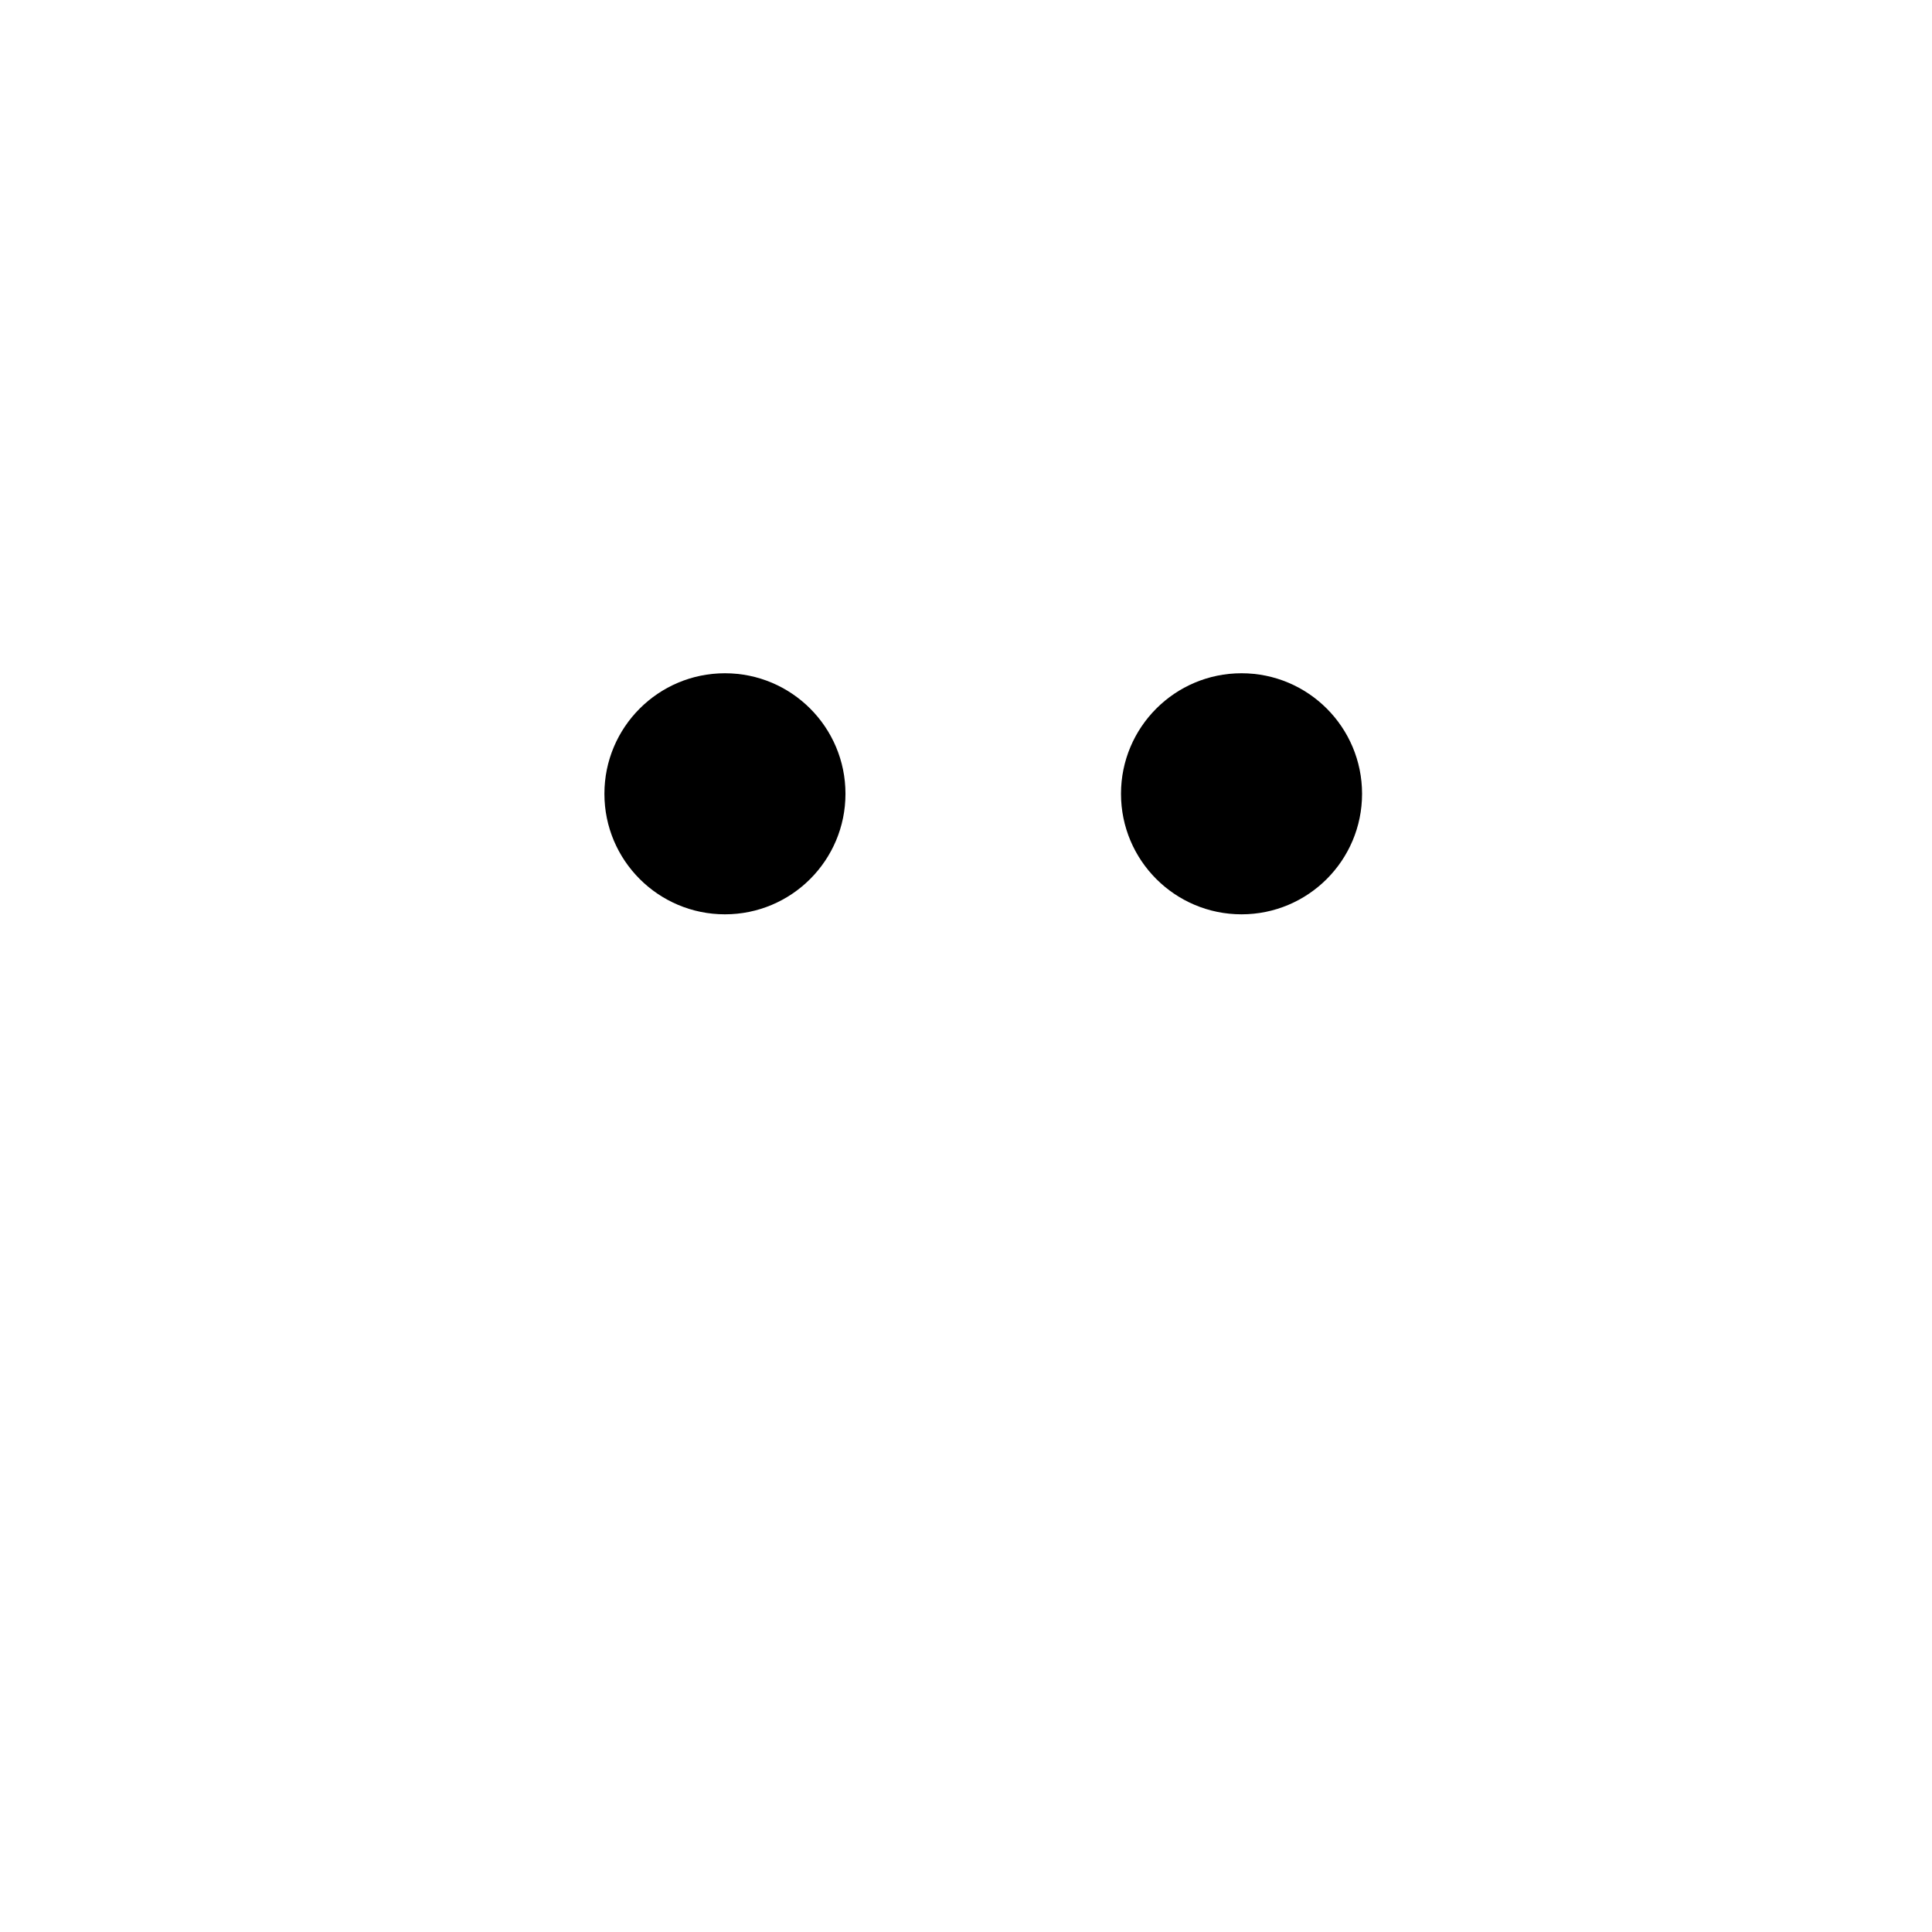
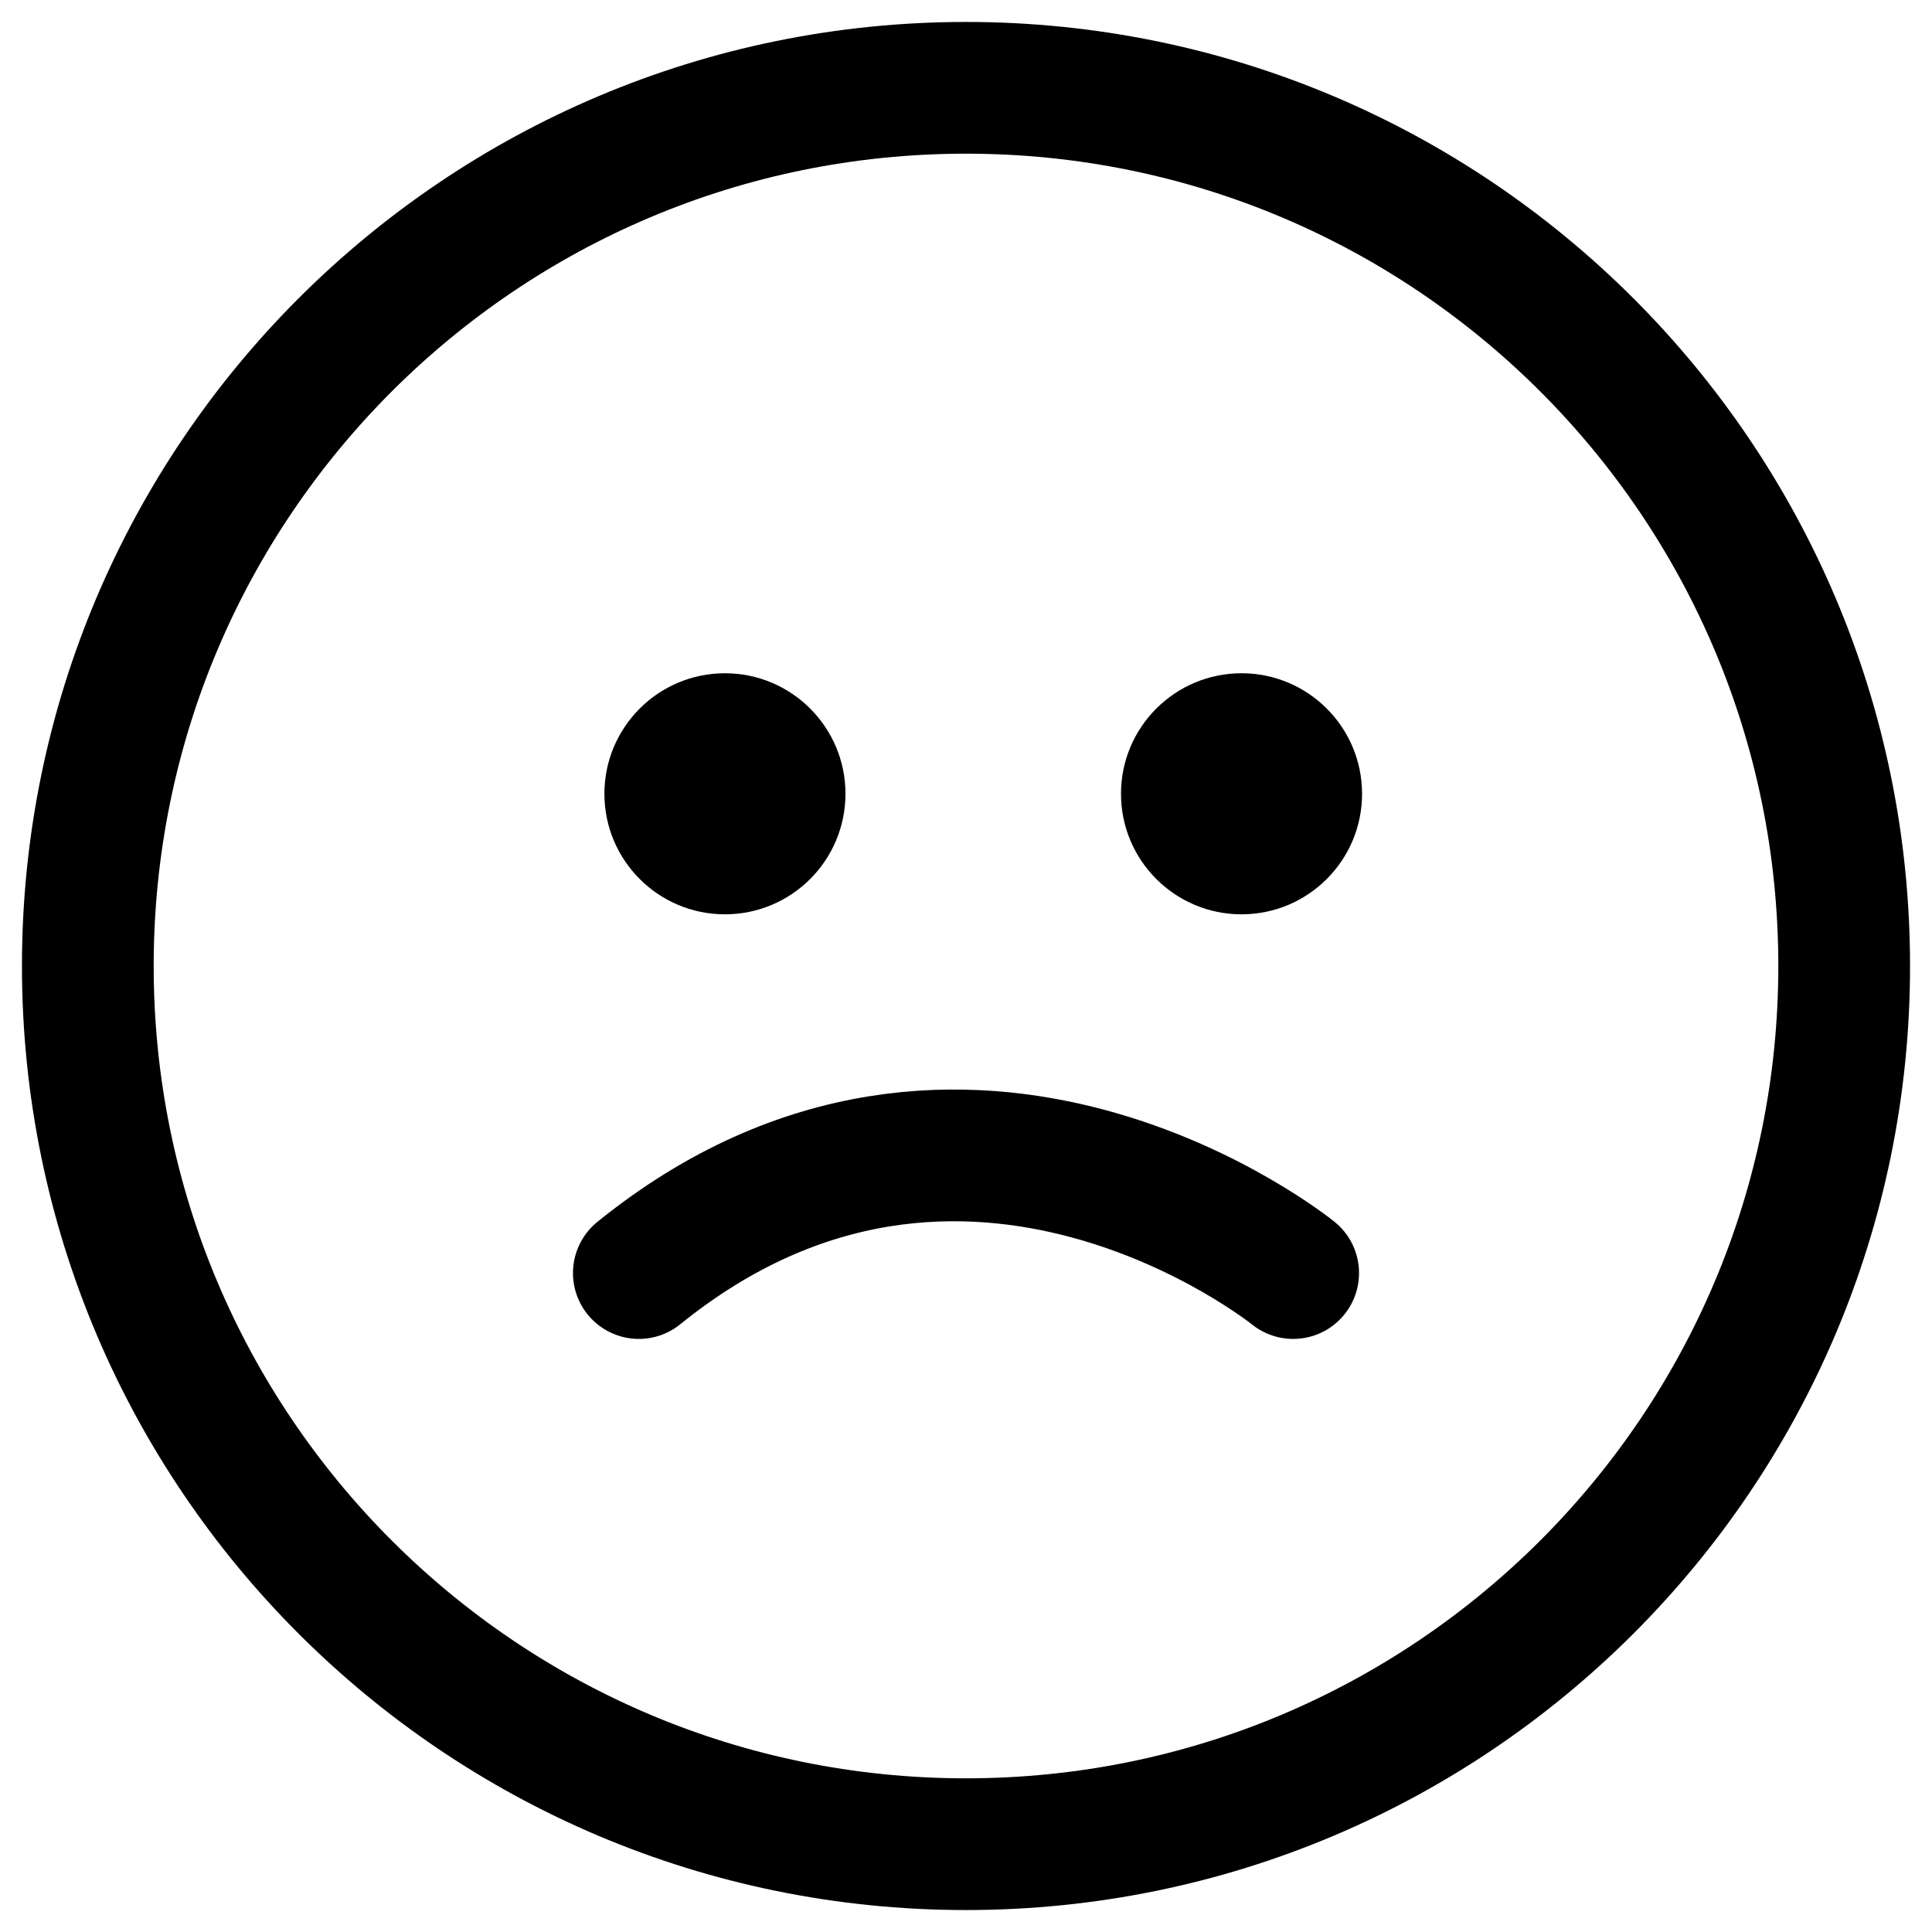
<svg xmlns="http://www.w3.org/2000/svg" width="44" height="44">
  <g transform="translate(2 2)">
-     <circle stroke-width="3" cx="20" cy="20" r="20" fill="none" />
-     <path d="M27.451 26.993s-7.451-6.029-14.902 0" stroke-width="3" stroke-linecap="round" fill="none" />
-     <circle cx="14.51" cy="16.078" r="2.745" stroke="none" />
-     <circle cx="26.275" cy="16.078" r="2.745" stroke="none" />
+     <circle stroke-width="3" cx="20" cy="20" r="20" fill="none" stroke="black" />
+     <path d="M27.451 26.993s-7.451-6.029-14.902 0" stroke-width="3" stroke-linecap="round" fill="none" stroke="black" />
+     <circle cx="14.51" cy="16.078" r="2.745" stroke="none" fill="black" />
+     <circle cx="26.275" cy="16.078" r="2.745" stroke="none" fill="black" />
  </g>
</svg>
